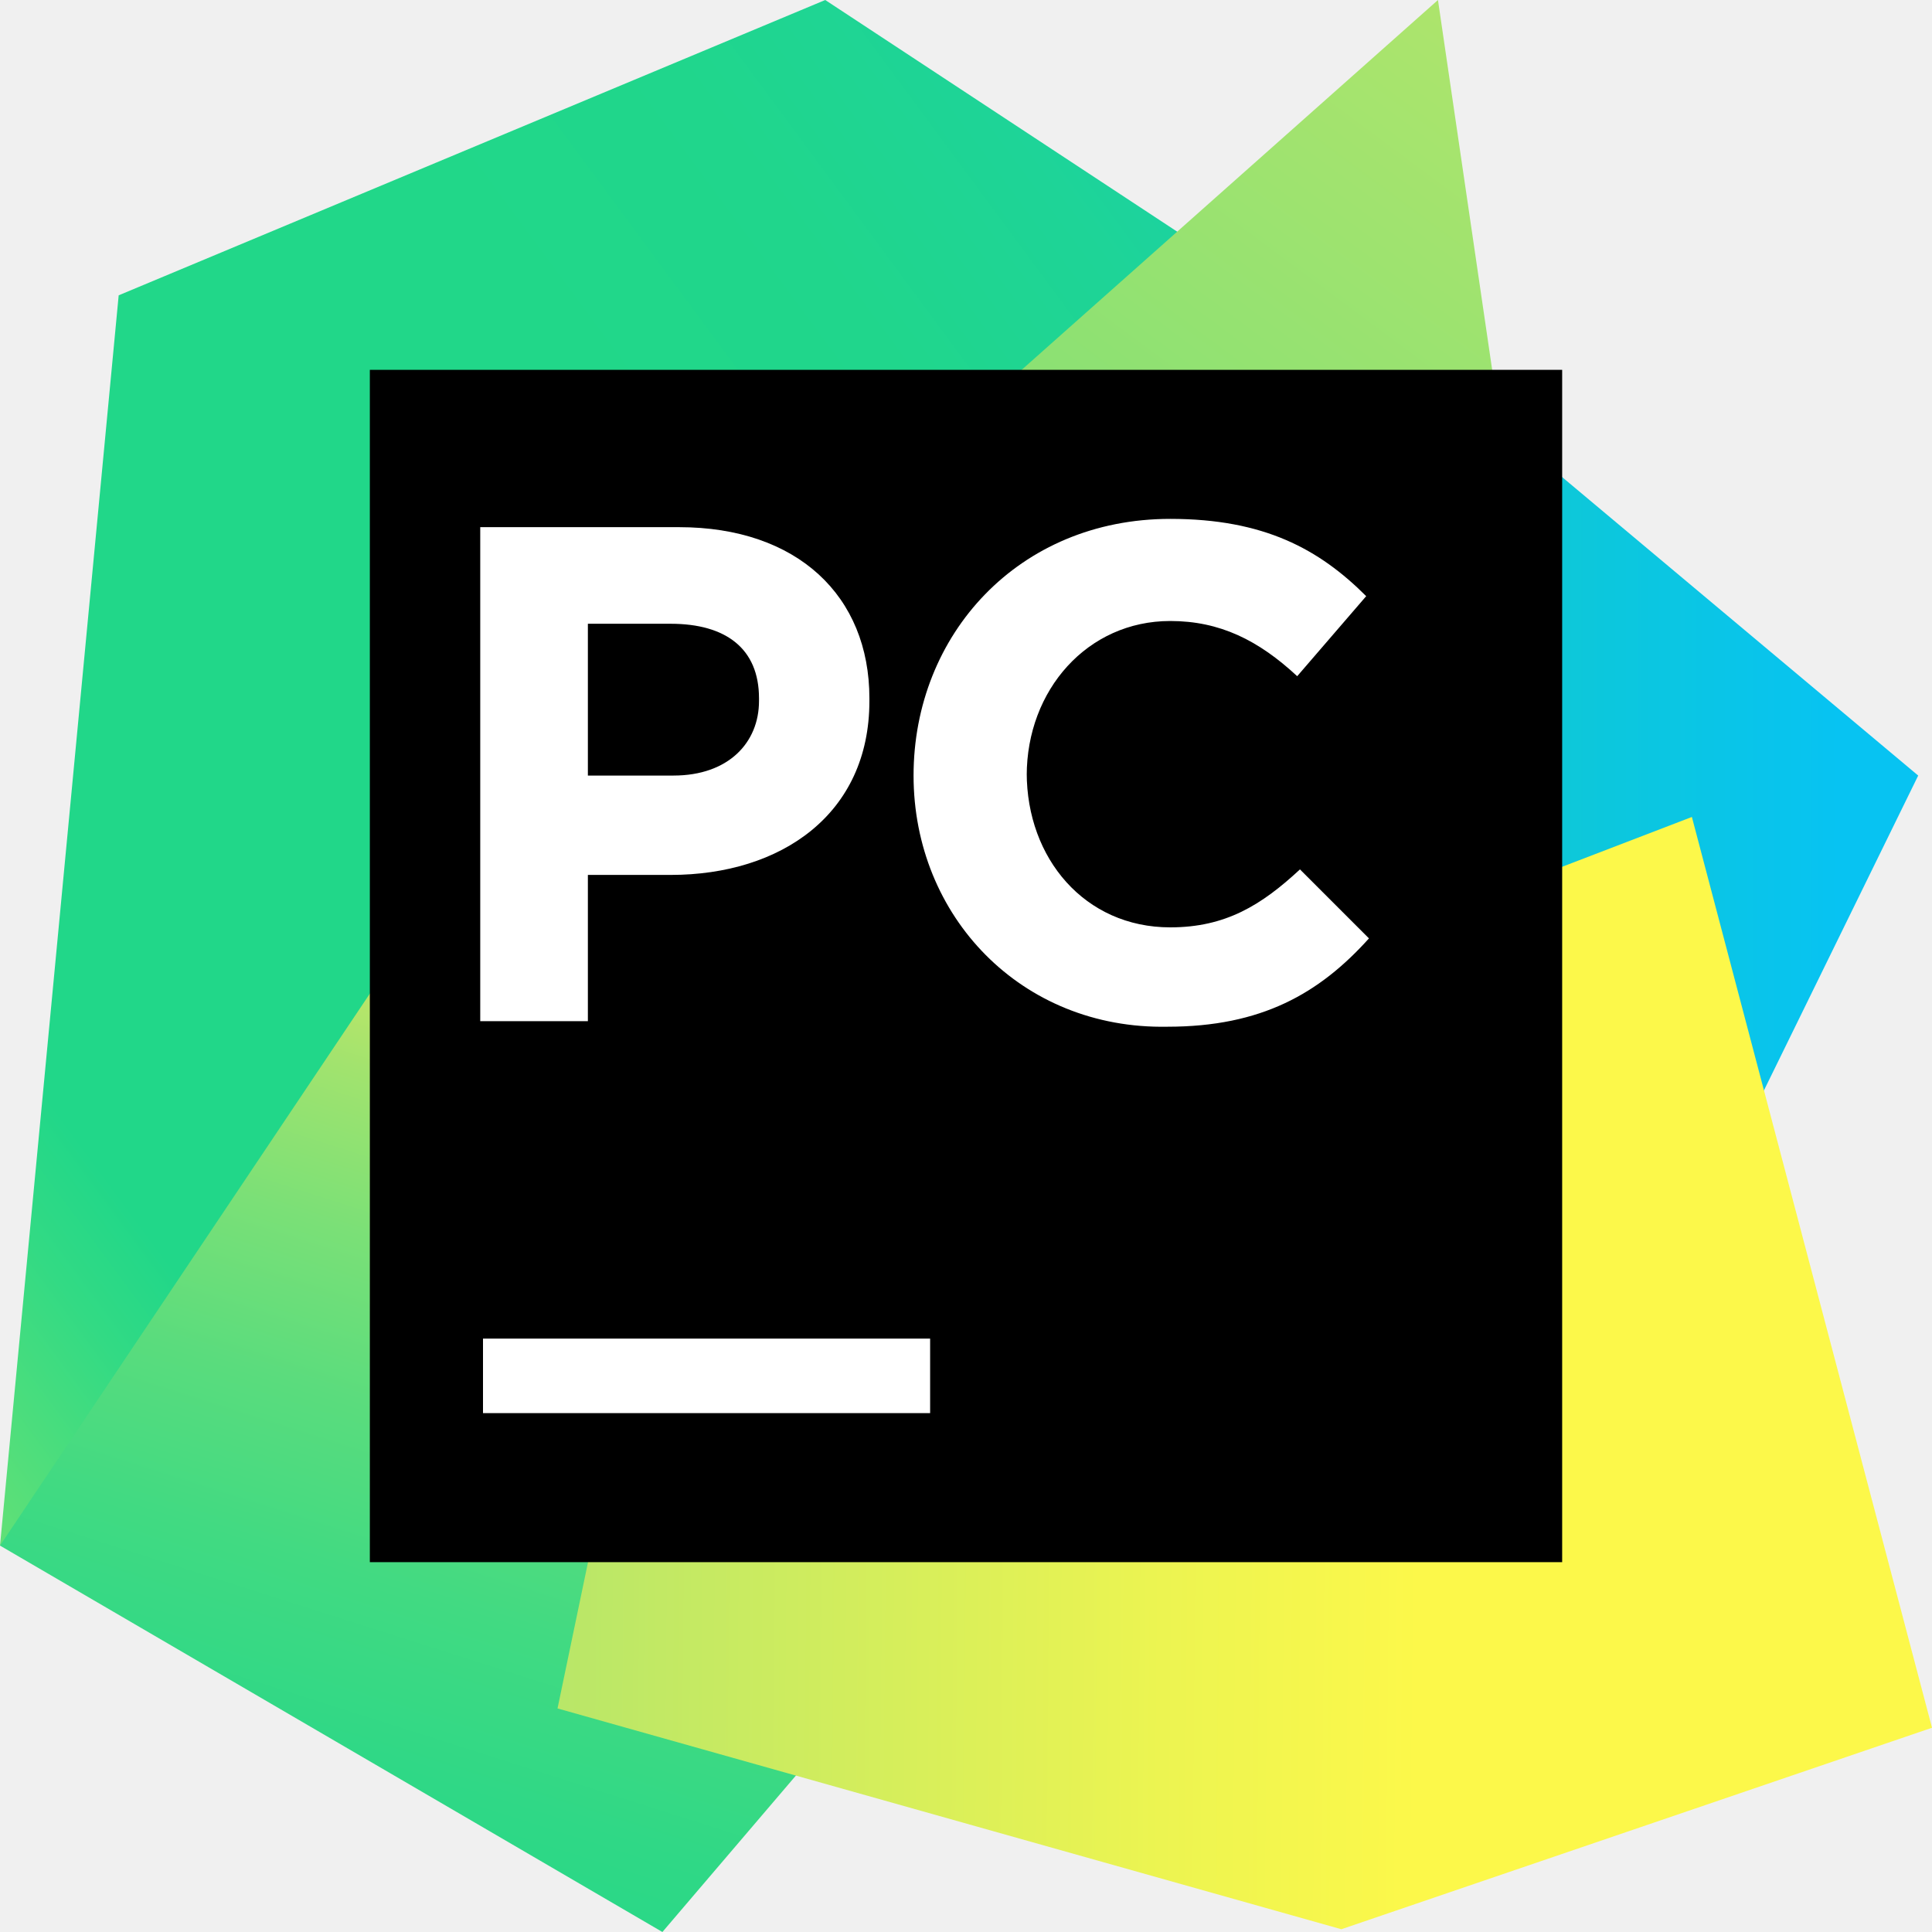
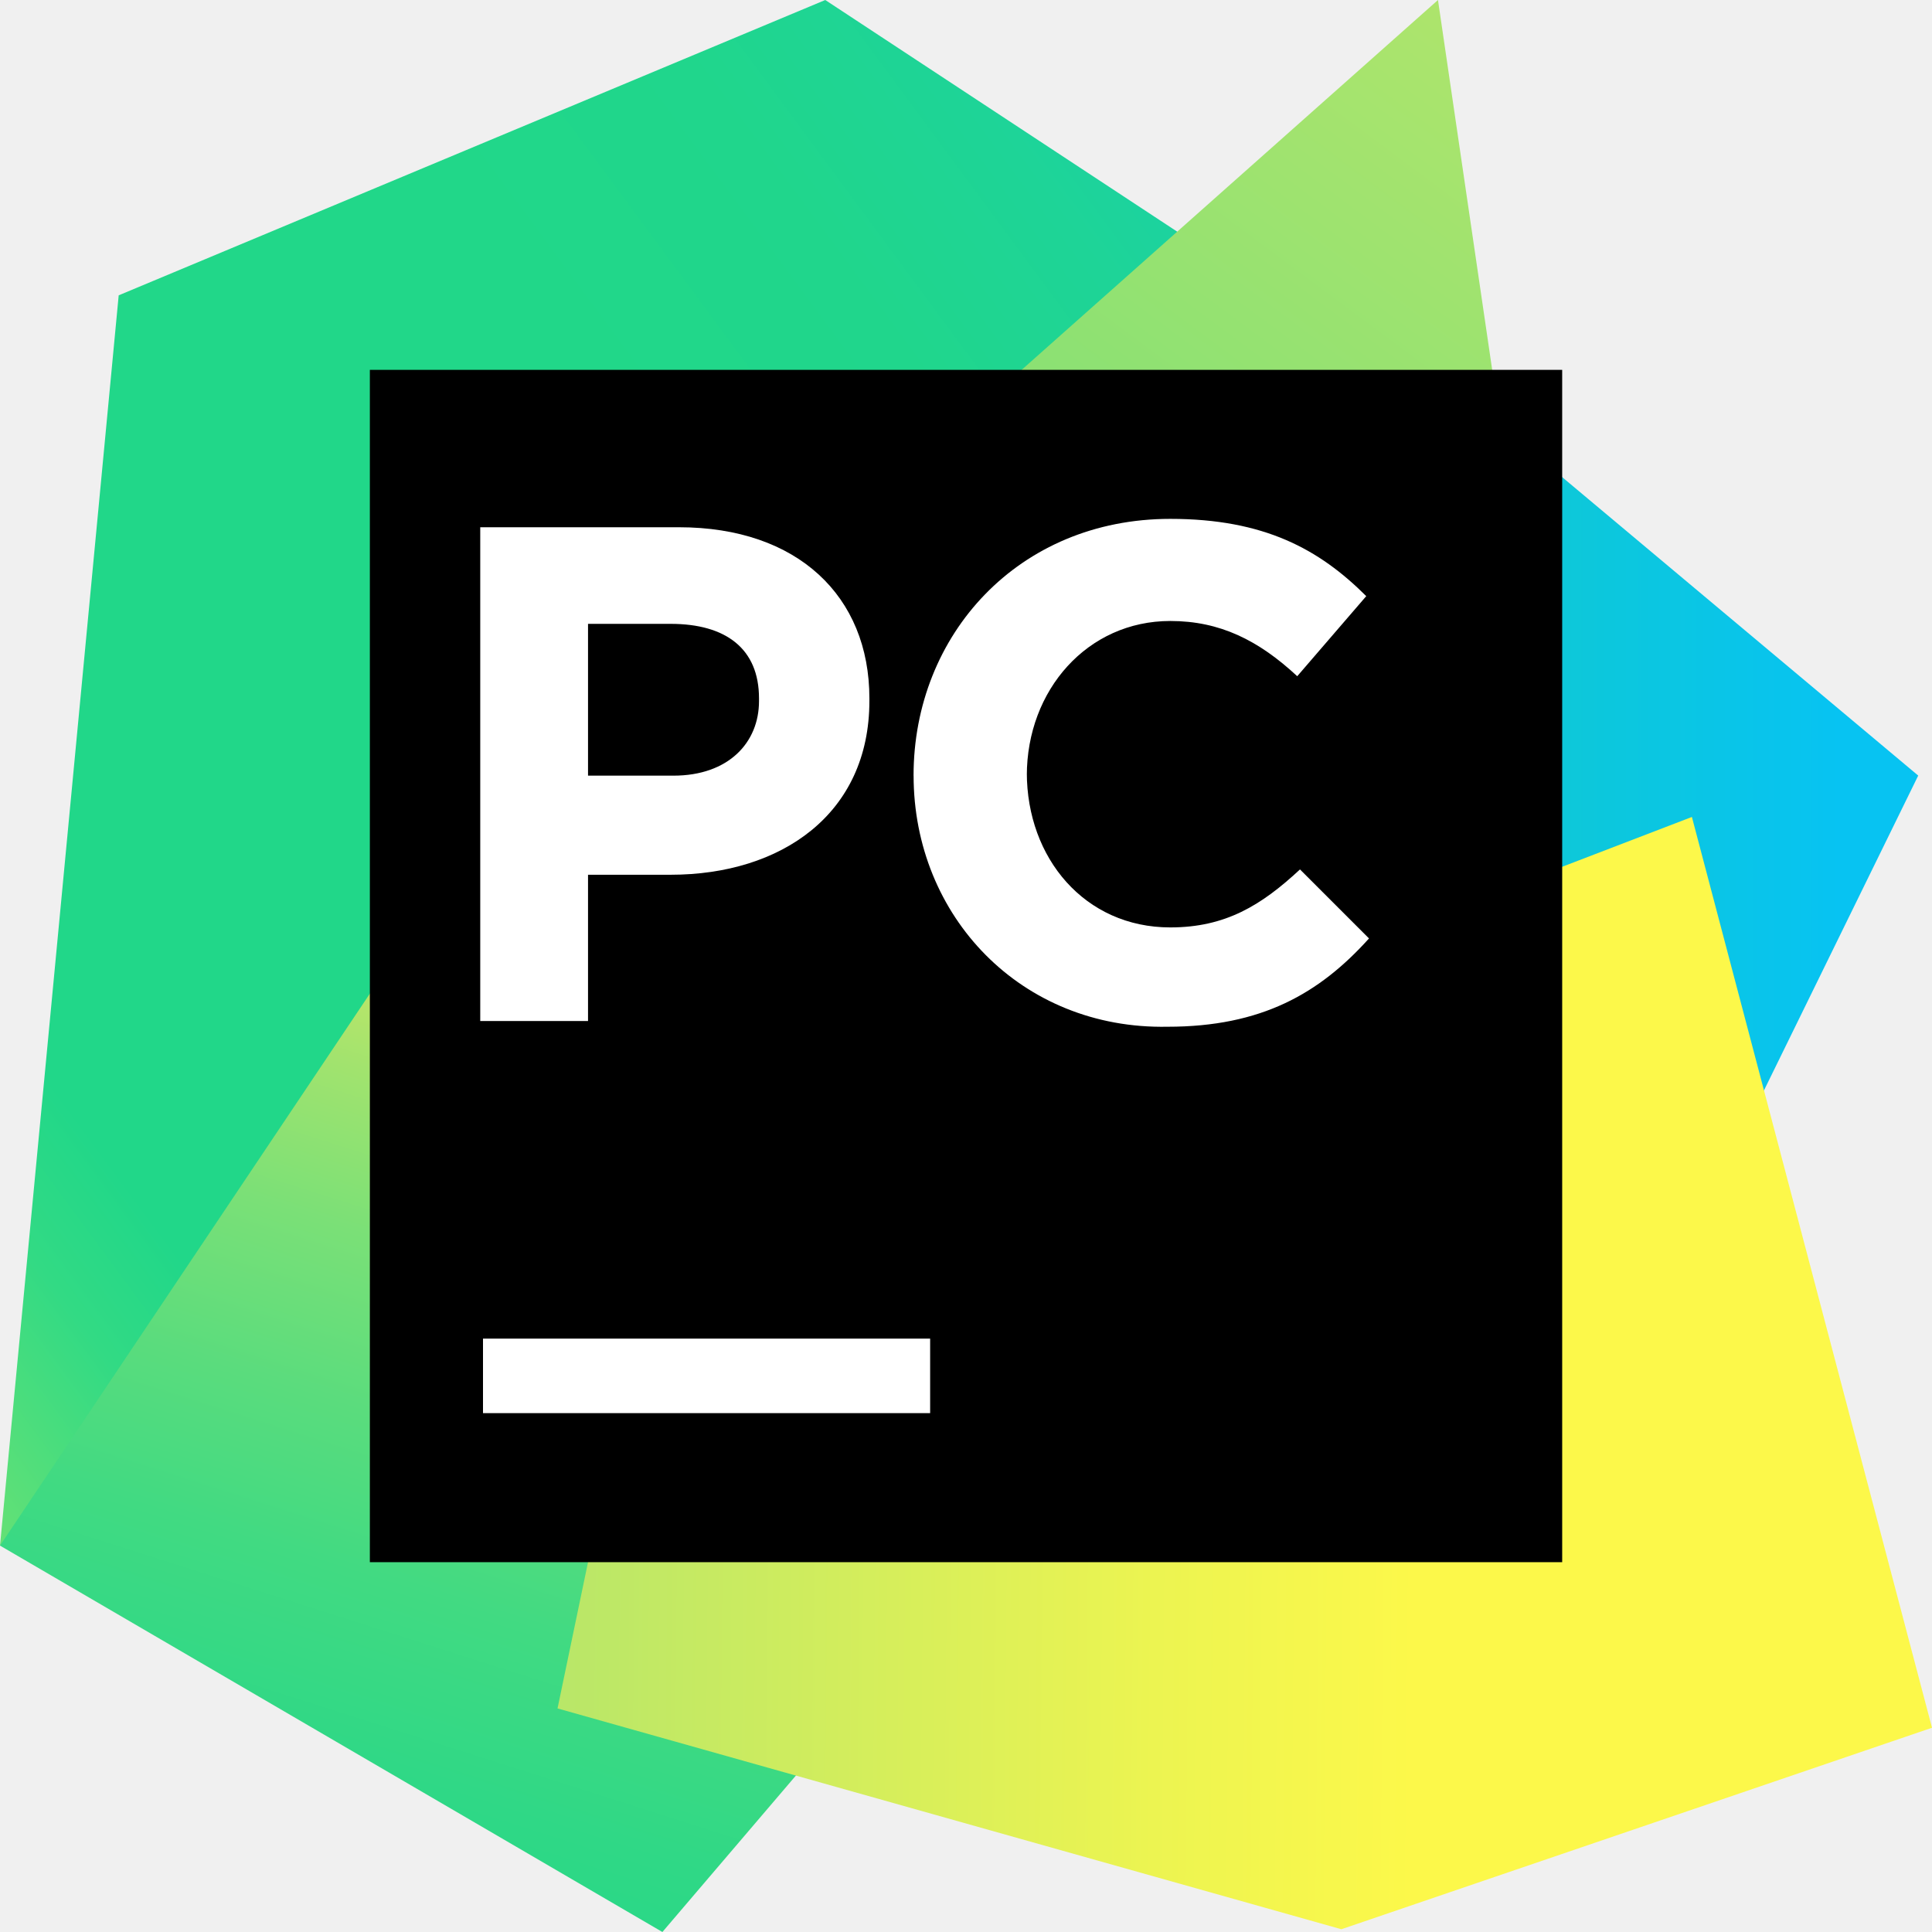
- <svg xmlns="http://www.w3.org/2000/svg" version="1.1" id="Layer_1" x="0px" y="0px" viewBox="0 0 70 70" style="enable-background:new 0 0 70 70;" xml:space="preserve">
-   <g>
-     <g>
-       <linearGradient id="SVGID_1_" gradientUnits="userSpaceOnUse" x1="24.998" y1="27.046" x2="66.656" y2="27.046">
-         <stop offset="0" style="stop-color:#21D789" />
-         <stop offset="1" style="stop-color:#07C3F2" />
-       </linearGradient>
-       <polygon style="fill:url(#SVGID_1_);" points="49.1,11 69.5,28.1 62.2,43 49.8,39.6 39.2,39.6   " />
-       <linearGradient id="SVGID_2_" gradientUnits="userSpaceOnUse" x1="-24.559" y1="59.081" x2="61.22" y2="-4.241">
-         <stop offset="1.075269e-002" style="stop-color:#FCF84A" />
-         <stop offset="0.112" style="stop-color:#A7EB62" />
-         <stop offset="0.206" style="stop-color:#5FE077" />
-         <stop offset="0.273" style="stop-color:#32DA84" />
-         <stop offset="0.306" style="stop-color:#21D789" />
-         <stop offset="0.577" style="stop-color:#21D789" />
-         <stop offset="0.597" style="stop-color:#21D789" />
-         <stop offset="0.686" style="stop-color:#20D68C" />
-         <stop offset="0.763" style="stop-color:#1ED497" />
-         <stop offset="0.835" style="stop-color:#19D1A9" />
-         <stop offset="0.904" style="stop-color:#13CCC2" />
-         <stop offset="0.971" style="stop-color:#0BC6E1" />
-         <stop offset="1" style="stop-color:#07C3F2" />
-       </linearGradient>
-       <polygon style="fill:url(#SVGID_2_);" points="28.5,22.1 24.5,43 24.1,50.2 14.2,54.5 0,56 4.3,10.7 29.9,0 45.7,10.4   " />
-       <linearGradient id="SVGID_3_" gradientUnits="userSpaceOnUse" x1="9.33" y1="77.654" x2="23.637" y2="32.76">
-         <stop offset="0" style="stop-color:#21D789" />
-         <stop offset="0.164" style="stop-color:#24D788" />
-         <stop offset="0.305" style="stop-color:#2FD886" />
-         <stop offset="0.437" style="stop-color:#41DA82" />
-         <stop offset="0.564" style="stop-color:#5ADC7D" />
-         <stop offset="0.688" style="stop-color:#7AE077" />
-         <stop offset="0.809" style="stop-color:#A1E36E" />
-         <stop offset="0.925" style="stop-color:#CFE865" />
-         <stop offset="1" style="stop-color:#F1EB5E" />
-       </linearGradient>
-       <polygon style="fill:url(#SVGID_3_);" points="28.5,22.1 30.4,62.5 24,70 0,56 19.7,26.6   " />
-       <linearGradient id="SVGID_4_" gradientUnits="userSpaceOnUse" x1="28.275" y1="38.623" x2="59.409" y2="-3.236">
-         <stop offset="0" style="stop-color:#21D789" />
-         <stop offset="6.081050e-002" style="stop-color:#24D788" />
-         <stop offset="0.113" style="stop-color:#2FD886" />
-         <stop offset="0.162" style="stop-color:#41DA82" />
-         <stop offset="0.209" style="stop-color:#5ADD7D" />
-         <stop offset="0.255" style="stop-color:#79E077" />
-         <stop offset="0.258" style="stop-color:#7CE076" />
-         <stop offset="0.499" style="stop-color:#8CE173" />
-         <stop offset="0.925" style="stop-color:#B2E56B" />
-       </linearGradient>
-       <polygon style="fill:url(#SVGID_4_);" points="54.9,19.1 30.6,19.1 52.1,0   " />
-       <linearGradient id="SVGID_5_" gradientUnits="userSpaceOnUse" x1="75.889" y1="43.95" x2="13.158" y2="43.369">
-         <stop offset="0.387" style="stop-color:#FCF84A" />
-         <stop offset="0.536" style="stop-color:#ECF451" />
-         <stop offset="0.826" style="stop-color:#C2E964" />
-         <stop offset="0.925" style="stop-color:#B2E56B" />
-       </linearGradient>
-       <polygon style="fill:url(#SVGID_5_);" points="70,62.6 48.6,69.9 20.2,61.9 28.5,22.1 31.8,19.1 49.1,17.5 47.5,34.9 61.3,29.6       " />
-     </g>
-     <g>
-       <rect x="13.4" y="13.4" style="fill:#000000;" width="43.2" height="43.2" />
-       <rect x="17.5" y="48.5" style="fill:#FFFFFF;" width="16.2" height="2.7" />
-       <path style="fill:#FFFFFF;" d="M17.3,19.1h7.3c4.3,0,6.9,2.5,6.9,6.2v0.1c0,4.1-3.2,6.3-7.2,6.3h-3V37h-3.9V19.1z M24.4,28.1    c2,0,3.1-1.2,3.1-2.7v-0.1c0-1.8-1.2-2.7-3.2-2.7h-3v5.5H24.4z" />
-       <path style="fill:#FFFFFF;" d="M33.1,28.1L33.1,28.1c0-5.1,3.8-9.3,9.3-9.3c3.4,0,5.4,1.1,7.1,2.8l-2.5,2.9c-1.4-1.3-2.8-2-4.6-2    c-3,0-5.2,2.5-5.2,5.6V28c0,3.1,2.1,5.6,5.2,5.6c2,0,3.3-0.8,4.7-2.1l2.5,2.5c-1.8,2-3.9,3.2-7.3,3.2C37,37.3,33.1,33.2,33.1,28.1    " />
-     </g>
-   </g>
+ <svg xmlns="http://www.w3.org/2000/svg" id="Layer_1" data-name="Layer 1" viewBox="0 0 511.76 511.76">
+   <defs>
+     <style>.cls-1{fill:url(#linear-gradient);}.cls-2{fill:url(#linear-gradient-2);}.cls-3{fill:url(#linear-gradient-3);}.cls-4{fill:url(#linear-gradient-4);}.cls-5{fill:url(#linear-gradient-5);}.cls-6{fill:#fff;}</style>
+     <linearGradient id="linear-gradient" x1="183" y1="316.27" x2="487.56" y2="316.27" gradientTransform="matrix(1, 0, 0, -1, -0.24, 513.66)" gradientUnits="userSpaceOnUse">
+       <stop offset="0" stop-color="#21d789" />
+       <stop offset="1" stop-color="#07c3f2" />
+     </linearGradient>
+     <linearGradient id="linear-gradient-2" x1="-179.38" y1="81.82" x2="447.74" y2="544.76" gradientTransform="matrix(1, 0, 0, -1, -0.24, 513.66)" gradientUnits="userSpaceOnUse">
+       <stop offset="0.01" stop-color="#fcf84a" />
+       <stop offset="0.11" stop-color="#a7eb62" />
+       <stop offset="0.21" stop-color="#5fe077" />
+       <stop offset="0.27" stop-color="#32da84" />
+       <stop offset="0.31" stop-color="#21d789" />
+       <stop offset="0.58" stop-color="#21d789" />
+       <stop offset="0.6" stop-color="#21d789" />
+       <stop offset="0.69" stop-color="#20d68c" />
+       <stop offset="0.76" stop-color="#1ed497" />
+       <stop offset="0.83" stop-color="#19d1a9" />
+       <stop offset="0.9" stop-color="#13ccc2" />
+       <stop offset="0.97" stop-color="#0bc6e1" />
+       <stop offset="1" stop-color="#07c3f2" />
+     </linearGradient>
+     <linearGradient id="linear-gradient-3" x1="68.48" y1="-54.07" x2="173.08" y2="274.15" gradientTransform="matrix(1, 0, 0, -1, -0.24, 513.66)" gradientUnits="userSpaceOnUse">
+       <stop offset="0" stop-color="#21d789" />
+       <stop offset="0.16" stop-color="#24d788" />
+       <stop offset="0.3" stop-color="#2fd886" />
+       <stop offset="0.44" stop-color="#41da82" />
+       <stop offset="0.56" stop-color="#5adc7d" />
+       <stop offset="0.69" stop-color="#7ae077" />
+       <stop offset="0.81" stop-color="#a1e36e" />
+       <stop offset="0.93" stop-color="#cfe865" />
+       <stop offset="1" stop-color="#f1eb5e" />
+     </linearGradient>
+     <linearGradient id="linear-gradient-4" x1="206.74" y1="231.45" x2="434.35" y2="537.48" gradientTransform="matrix(1, 0, 0, -1, -0.24, 513.66)" gradientUnits="userSpaceOnUse">
+       <stop offset="0" stop-color="#21d789" />
+       <stop offset="0.06" stop-color="#24d788" />
+       <stop offset="0.11" stop-color="#2fd886" />
+       <stop offset="0.16" stop-color="#41da82" />
+       <stop offset="0.21" stop-color="#5add7d" />
+       <stop offset="0.25" stop-color="#79e077" />
+       <stop offset="0.26" stop-color="#7ce076" />
+       <stop offset="0.5" stop-color="#8ce173" />
+       <stop offset="0.92" stop-color="#b2e56b" />
+     </linearGradient>
+     <linearGradient id="linear-gradient-5" x1="555.06" y1="192.34" x2="96.43" y2="196.59" gradientTransform="matrix(1, 0, 0, -1, -0.24, 513.66)" gradientUnits="userSpaceOnUse">
+       <stop offset="0.39" stop-color="#fcf84a" />
+       <stop offset="0.54" stop-color="#ecf451" />
+       <stop offset="0.83" stop-color="#c2e964" />
+       <stop offset="0.92" stop-color="#b2e56b" />
+     </linearGradient>
+   </defs>
+   <polygon class="cls-1" points="358.96 80.42 508.11 205.44 454.74 314.37 364.08 289.51 286.59 289.51 358.96 80.42" />
+   <polygon class="cls-2" points="208.36 161.57 179.12 314.37 176.19 367.01 103.81 398.44 0 409.41 31.44 78.23 218.6 0 334.11 76.03 208.36 161.57" />
+   <polygon class="cls-3" points="208.36 161.57 222.25 456.93 175.46 511.76 0 409.41 144.03 194.47 208.36 161.57" />
+   <polygon class="cls-4" points="401.37 139.64 223.71 139.64 380.9 0 401.37 139.64" />
+   <polygon class="cls-5" points="511.76 457.66 355.31 511.03 147.68 452.54 208.36 161.57 232.49 139.64 358.96 127.94 347.27 255.15 448.16 216.4 511.76 457.66" />
+   <rect x="97.97" y="97.97" width="315.83" height="315.83" />
+   <rect class="cls-6" x="127.94" y="354.58" width="118.44" height="19.74" />
+   <path class="cls-6" d="M126.72,140h53.37c31.43,0,50.44,18.27,50.44,45.32V186c0,30-23.39,46.05-52.64,46.05H156v38.75H127.45V140Zm51.9,65.8c14.62,0,22.67-8.78,22.67-19.74v-.74c0-13.15-8.78-19.73-23.4-19.73H156v40.21Z" transform="translate(-0.24 -0.34)" />
+   <path class="cls-6" d="M242.23,205.78h0c0-37.29,27.78-68,68-68,24.86,0,39.48,8.05,51.91,20.47l-18.28,21.21c-10.24-9.51-20.47-14.63-33.63-14.63-21.93,0-38,18.28-38,40.95V205c0,22.67,15.36,41,38,41,14.62,0,24.13-5.85,34.36-15.36l18.28,18.28c-13.16,14.62-28.51,23.39-53.37,23.39-38.75.74-67.26-29.24-67.26-66.52" transform="translate(-0.24 -0.34)" />
</svg>
